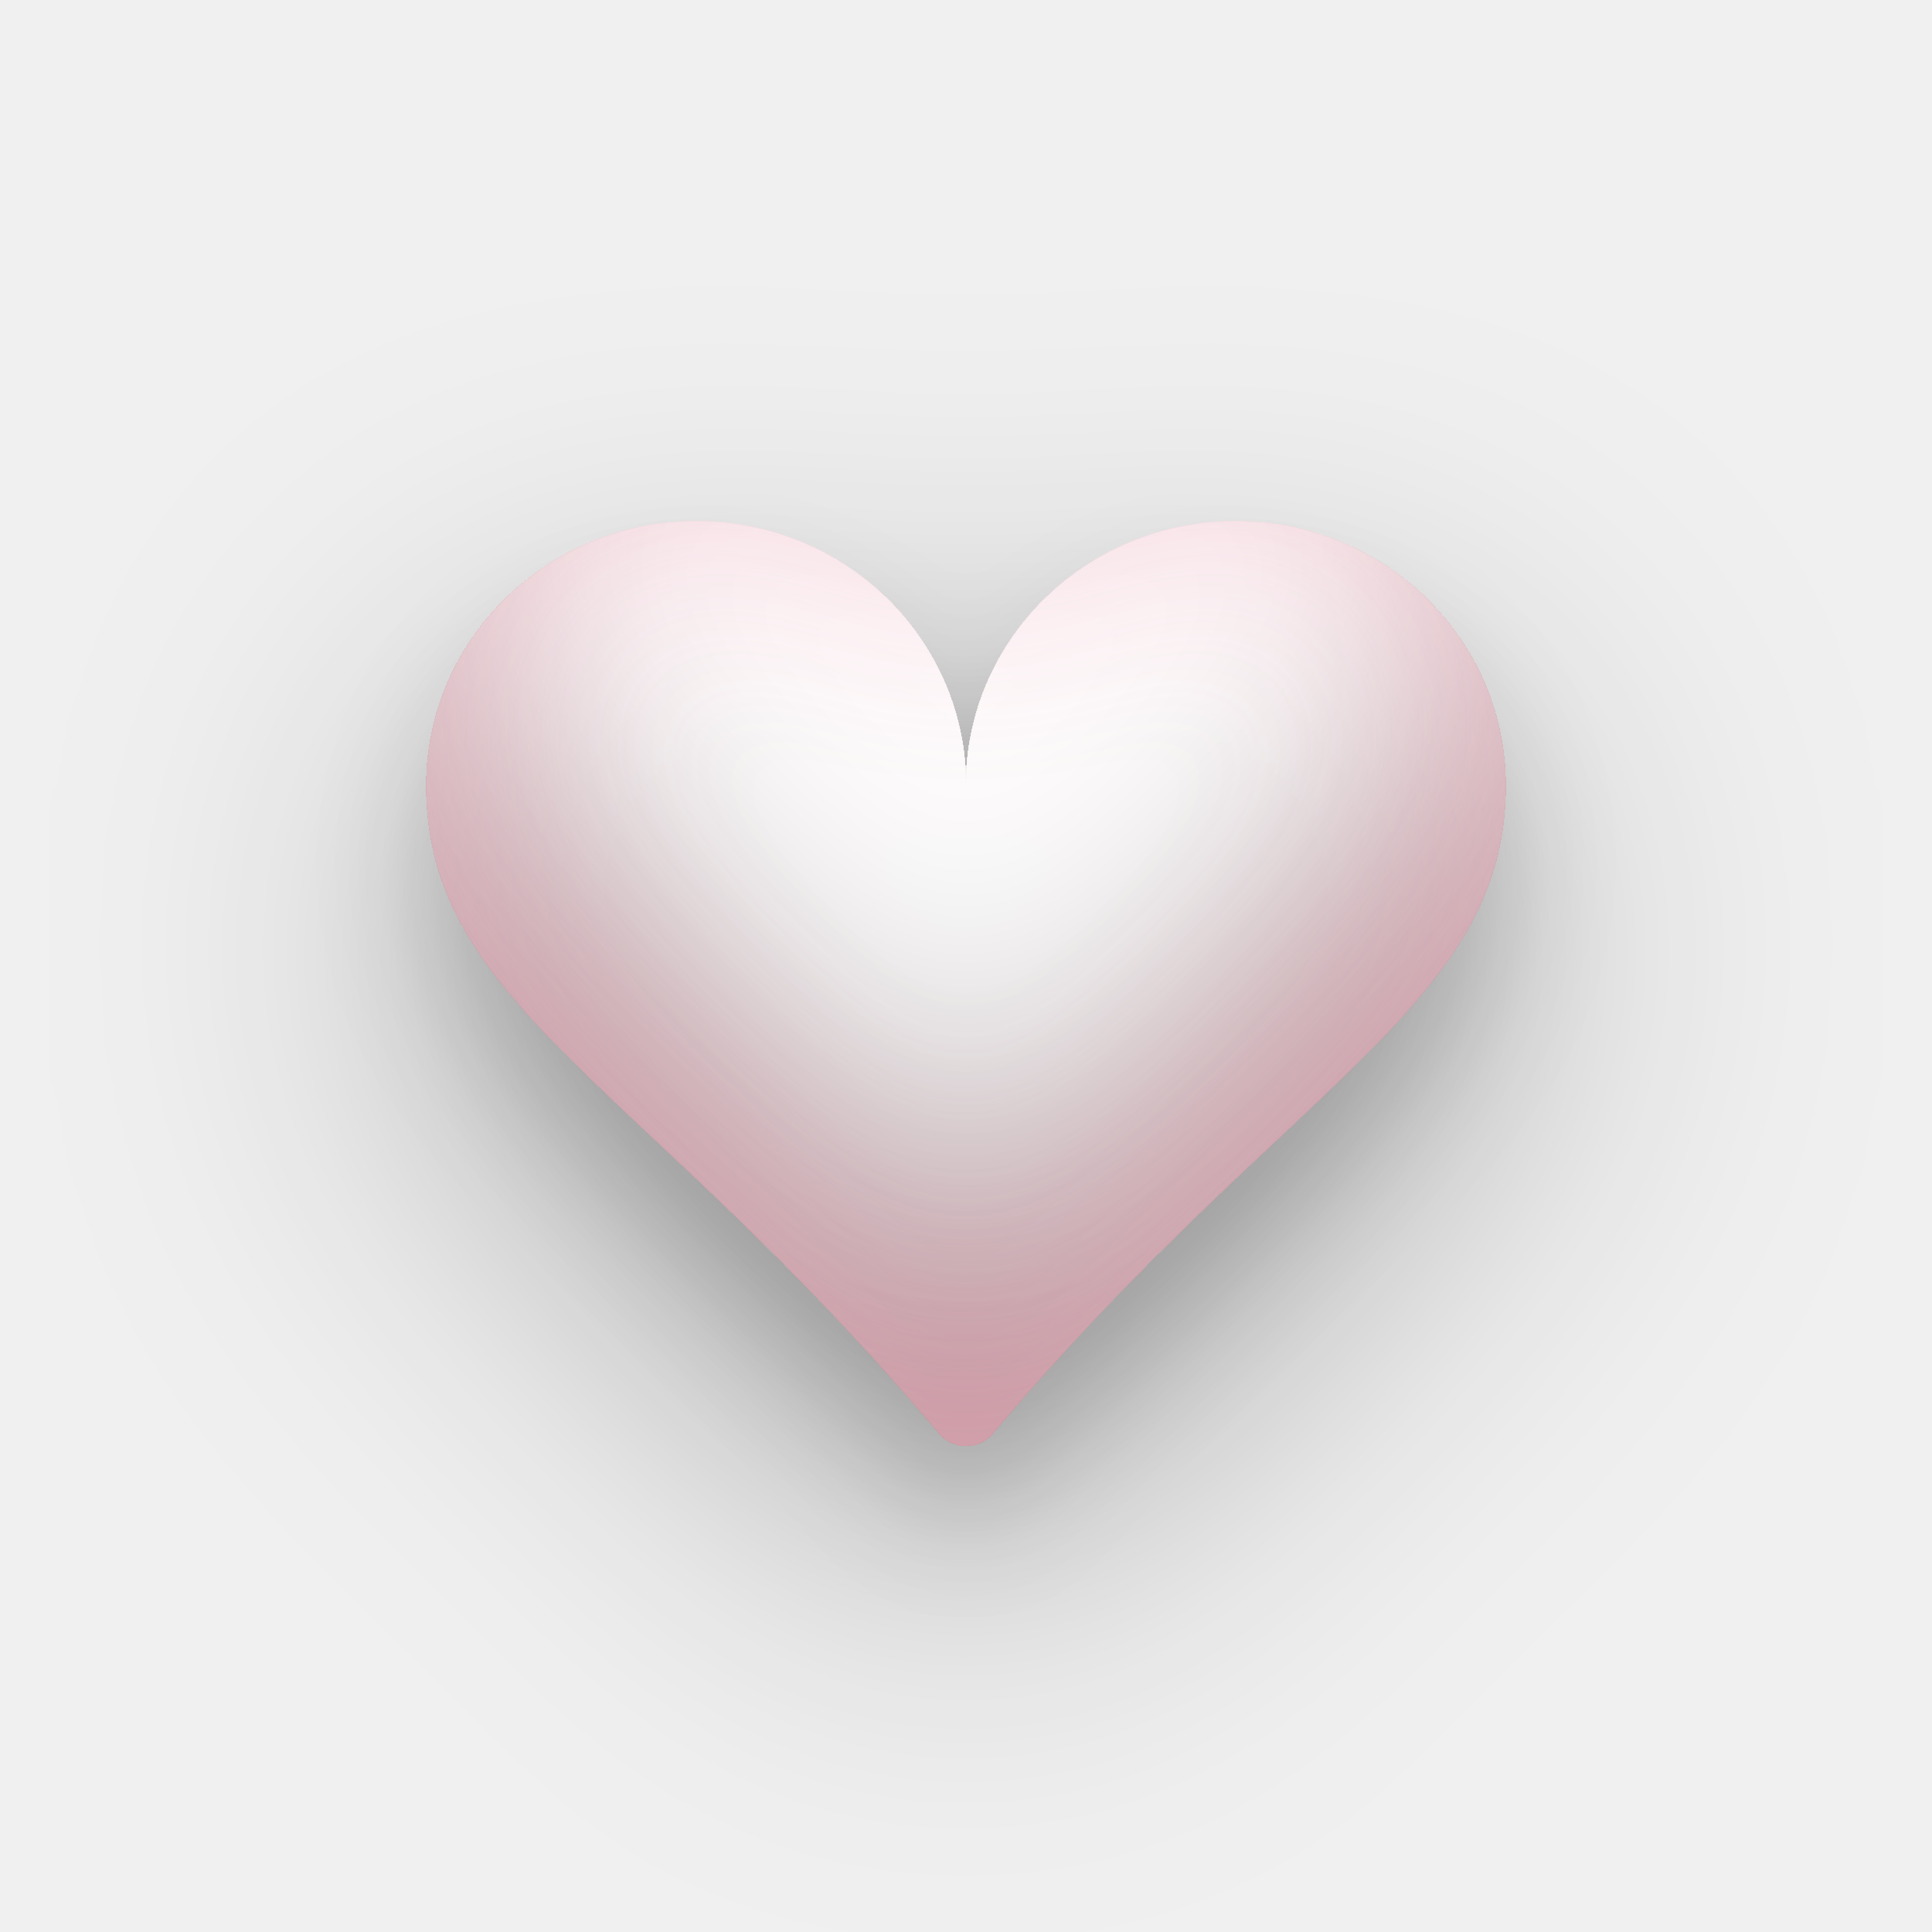
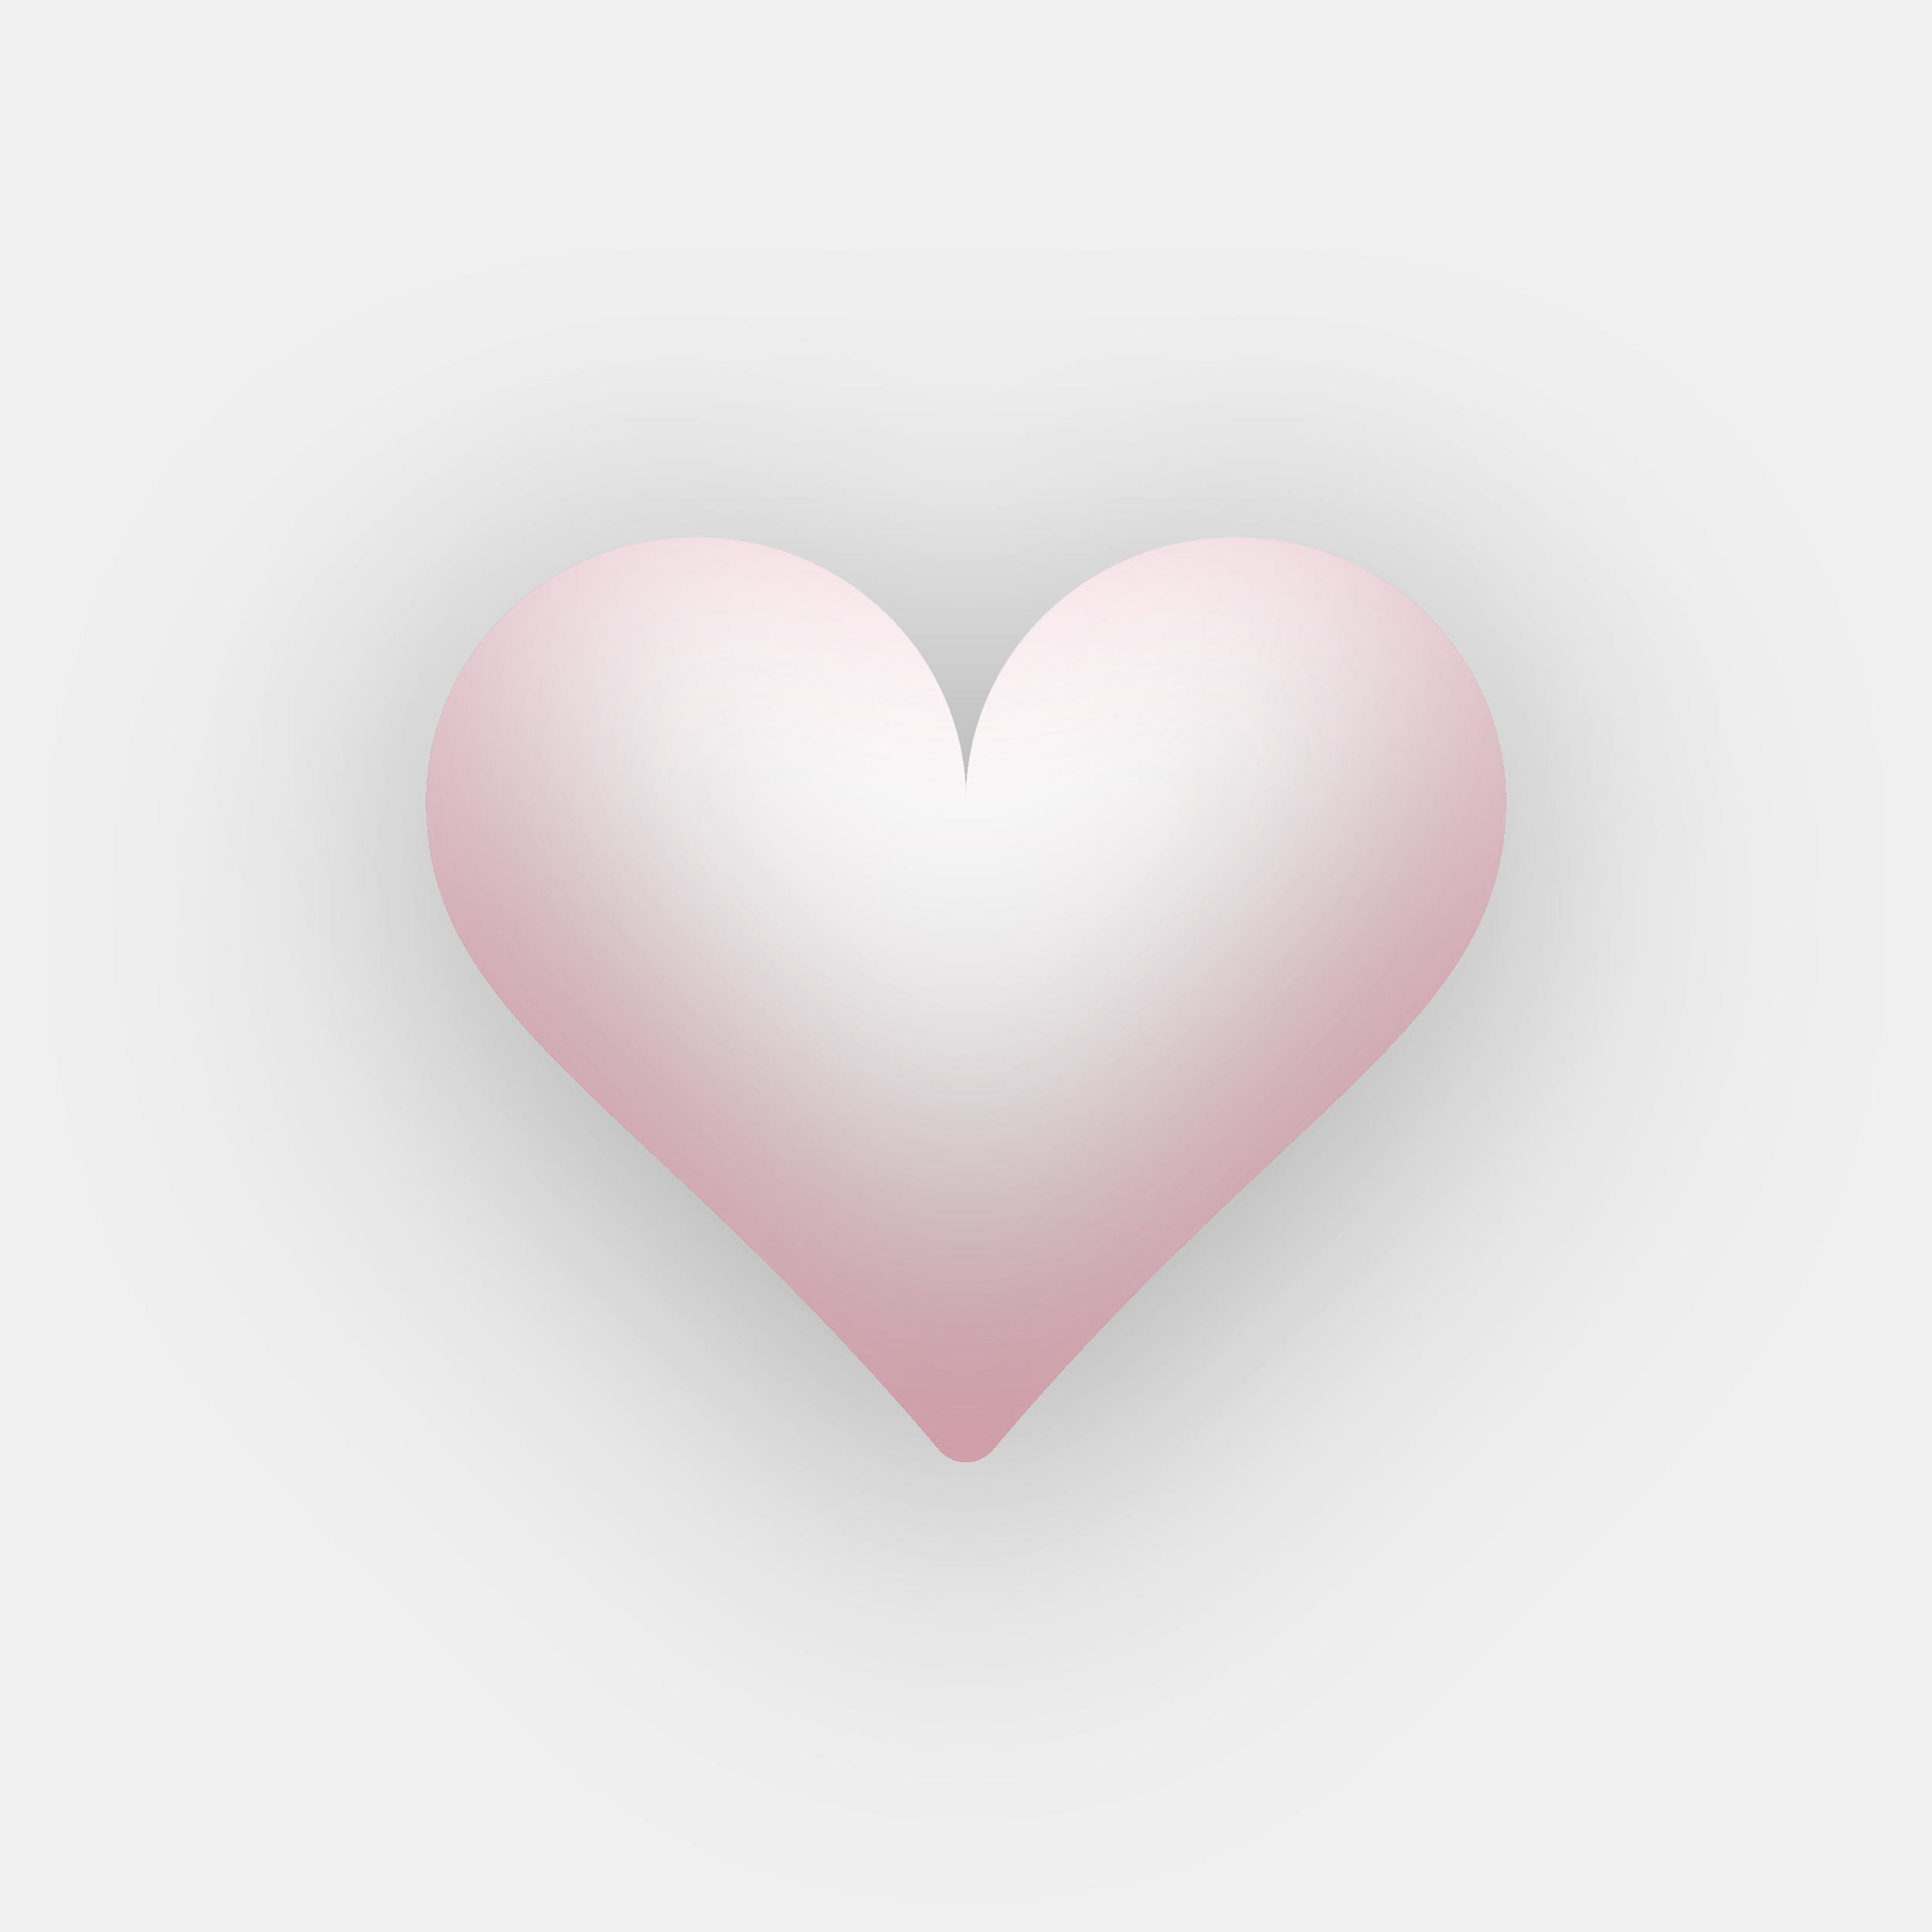
<svg xmlns="http://www.w3.org/2000/svg" width="512" height="512" viewBox="0 0 512 512" fill="none">
-   <g clip-path="url(#clip0_4_58)">
-     <rect width="512" height="512" />
-     <g filter="url(#filter0_ddiii_4_58)">
-       <path d="M184.5 138.109C224.004 138.109 256 169.48 256 208.179C256 169.48 287.996 138.109 327.5 138.109C367.004 138.109 399 169.48 399 208.179C399 266.506 341.192 287.08 263.007 379.922C262.146 380.942 261.073 381.762 259.863 382.324C258.653 382.886 257.334 383.177 256 383.177C254.666 383.177 253.347 382.886 252.137 382.324C250.927 381.762 249.854 380.942 248.993 379.922C170.808 287.08 113 266.506 113 208.179C113 169.48 144.996 138.109 184.5 138.109Z" fill="white" />
+   <g clip-path="url(#clip0_44_2)">
+     <g filter="url(#filter0_f_44_2)">
+       <path d="M176 120.857C220.2 120.857 256 154.64 256 196.317C256 154.64 291.8 120.857 336 120.857C380.2 120.857 416 154.64 416 196.317C416 259.129 351.32 281.286 263.84 381.271C262.877 382.369 261.676 383.251 260.322 383.857C258.968 384.462 257.493 384.776 256 384.776C254.507 384.776 253.032 384.462 251.678 383.857C250.324 383.251 249.123 382.369 248.16 381.271C160.68 281.286 96 259.129 96 196.317C96 154.64 131.8 120.857 176 120.857Z" fill="black" fill-opacity="0.05" />
+     </g>
+     <g filter="url(#filter1_diii_44_2)">
+       <path d="M184.5 142.374C224.004 142.374 256 173.745 256 212.444C256 173.745 287.996 142.374 327.5 142.374C367.004 142.374 399 173.745 399 212.444C399 270.77 341.192 291.345 263.007 384.187C262.146 385.207 261.073 386.027 259.863 386.589C258.653 387.151 257.334 387.442 256 387.442C254.666 387.442 253.347 387.151 252.137 386.589C250.927 386.027 249.854 385.207 248.993 384.187C170.808 291.345 113 270.77 113 212.444C113 173.745 144.996 142.374 184.5 142.374Z" fill="white" />
    </g>
  </g>
  <defs>
-     <filter id="filter0_ddiii_4_58" x="13" y="48" width="486" height="496" filterUnits="userSpaceOnUse" color-interpolation-filters="sRGB">
+     <filter id="filter0_f_44_2" x="46" y="66" width="420" height="408" filterUnits="userSpaceOnUse" color-interpolation-filters="sRGB">
+       <feFlood flood-opacity="0" result="BackgroundImageFix" />
+       <feBlend mode="normal" in="SourceGraphic" in2="BackgroundImageFix" result="shape" />
+       <feGaussianBlur stdDeviation="25" result="effect1_foregroundBlur_44_2" />
+     </filter>
+     <filter id="filter1_diii_44_2" x="13" y="62.864" width="486" height="486" filterUnits="userSpaceOnUse" color-interpolation-filters="sRGB">
      <feFlood flood-opacity="0" result="BackgroundImageFix" />
      <feColorMatrix in="SourceAlpha" type="matrix" values="0 0 0 0 0 0 0 0 0 0 0 0 0 0 0 0 0 0 127 0" result="hardAlpha" />
-       <feOffset dy="40" />
+       <feOffset dy="25" />
      <feGaussianBlur stdDeviation="50" />
      <feComposite in2="hardAlpha" operator="out" />
-       <feColorMatrix type="matrix" values="0 0 0 0 0 0 0 0 0 0 0 0 0 0 0 0 0 0 0.3 0" />
-       <feBlend mode="normal" in2="BackgroundImageFix" result="effect1_dropShadow_4_58" />
-       <feColorMatrix in="SourceAlpha" type="matrix" values="0 0 0 0 0 0 0 0 0 0 0 0 0 0 0 0 0 0 127 0" result="hardAlpha" />
-       <feOffset dy="20" />
-       <feGaussianBlur stdDeviation="15" />
-       <feComposite in2="hardAlpha" operator="out" />
-       <feColorMatrix type="matrix" values="0 0 0 0 0 0 0 0 0 0 0 0 0 0 0 0 0 0 0.15 0" />
-       <feBlend mode="normal" in2="effect1_dropShadow_4_58" result="effect2_dropShadow_4_58" />
-       <feBlend mode="normal" in="SourceGraphic" in2="effect2_dropShadow_4_58" result="shape" />
+       <feColorMatrix type="matrix" values="0 0 0 0 0 0 0 0 0 0 0 0 0 0 0 0 0 0 0.25 0" />
+       <feBlend mode="normal" in2="BackgroundImageFix" result="effect1_dropShadow_44_2" />
+       <feBlend mode="normal" in="SourceGraphic" in2="effect1_dropShadow_44_2" result="shape" />
      <feColorMatrix in="SourceAlpha" type="matrix" values="0 0 0 0 0 0 0 0 0 0 0 0 0 0 0 0 0 0 127 0" result="hardAlpha" />
      <feOffset dy="-70" />
-       <feGaussianBlur stdDeviation="40" />
+       <feGaussianBlur stdDeviation="50" />
      <feComposite in2="hardAlpha" operator="arithmetic" k2="-1" k3="1" />
      <feColorMatrix type="matrix" values="0 0 0 0 0 0 0 0 0 0 0 0 0 0 0 0 0 0 0.25 0" />
-       <feBlend mode="normal" in2="shape" result="effect3_innerShadow_4_58" />
+       <feBlend mode="normal" in2="shape" result="effect2_innerShadow_44_2" />
      <feColorMatrix in="SourceAlpha" type="matrix" values="0 0 0 0 0 0 0 0 0 0 0 0 0 0 0 0 0 0 127 0" result="hardAlpha" />
      <feOffset dy="-20" />
      <feGaussianBlur stdDeviation="37.5" />
      <feComposite in2="hardAlpha" operator="arithmetic" k2="-1" k3="1" />
      <feColorMatrix type="matrix" values="0 0 0 0 0.902 0 0 0 0 0.192 0 0 0 0 0.349 0 0 0 0.35 0" />
-       <feBlend mode="normal" in2="effect3_innerShadow_4_58" result="effect4_innerShadow_4_58" />
+       <feBlend mode="normal" in2="effect2_innerShadow_44_2" result="effect3_innerShadow_44_2" />
      <feColorMatrix in="SourceAlpha" type="matrix" values="0 0 0 0 0 0 0 0 0 0 0 0 0 0 0 0 0 0 127 0" result="hardAlpha" />
      <feOffset dy="25" />
      <feGaussianBlur stdDeviation="25" />
      <feComposite in2="hardAlpha" operator="arithmetic" k2="-1" k3="1" />
      <feColorMatrix type="matrix" values="0 0 0 0 1 0 0 0 0 1 0 0 0 0 1 0 0 0 0.25 0" />
-       <feBlend mode="normal" in2="effect4_innerShadow_4_58" result="effect5_innerShadow_4_58" />
+       <feBlend mode="normal" in2="effect3_innerShadow_44_2" result="effect4_innerShadow_44_2" />
    </filter>
-     <clipPath id="clip0_4_58">
+     <clipPath id="clip0_44_2">
      <rect width="512" height="512" fill="white" />
    </clipPath>
  </defs>
</svg>
